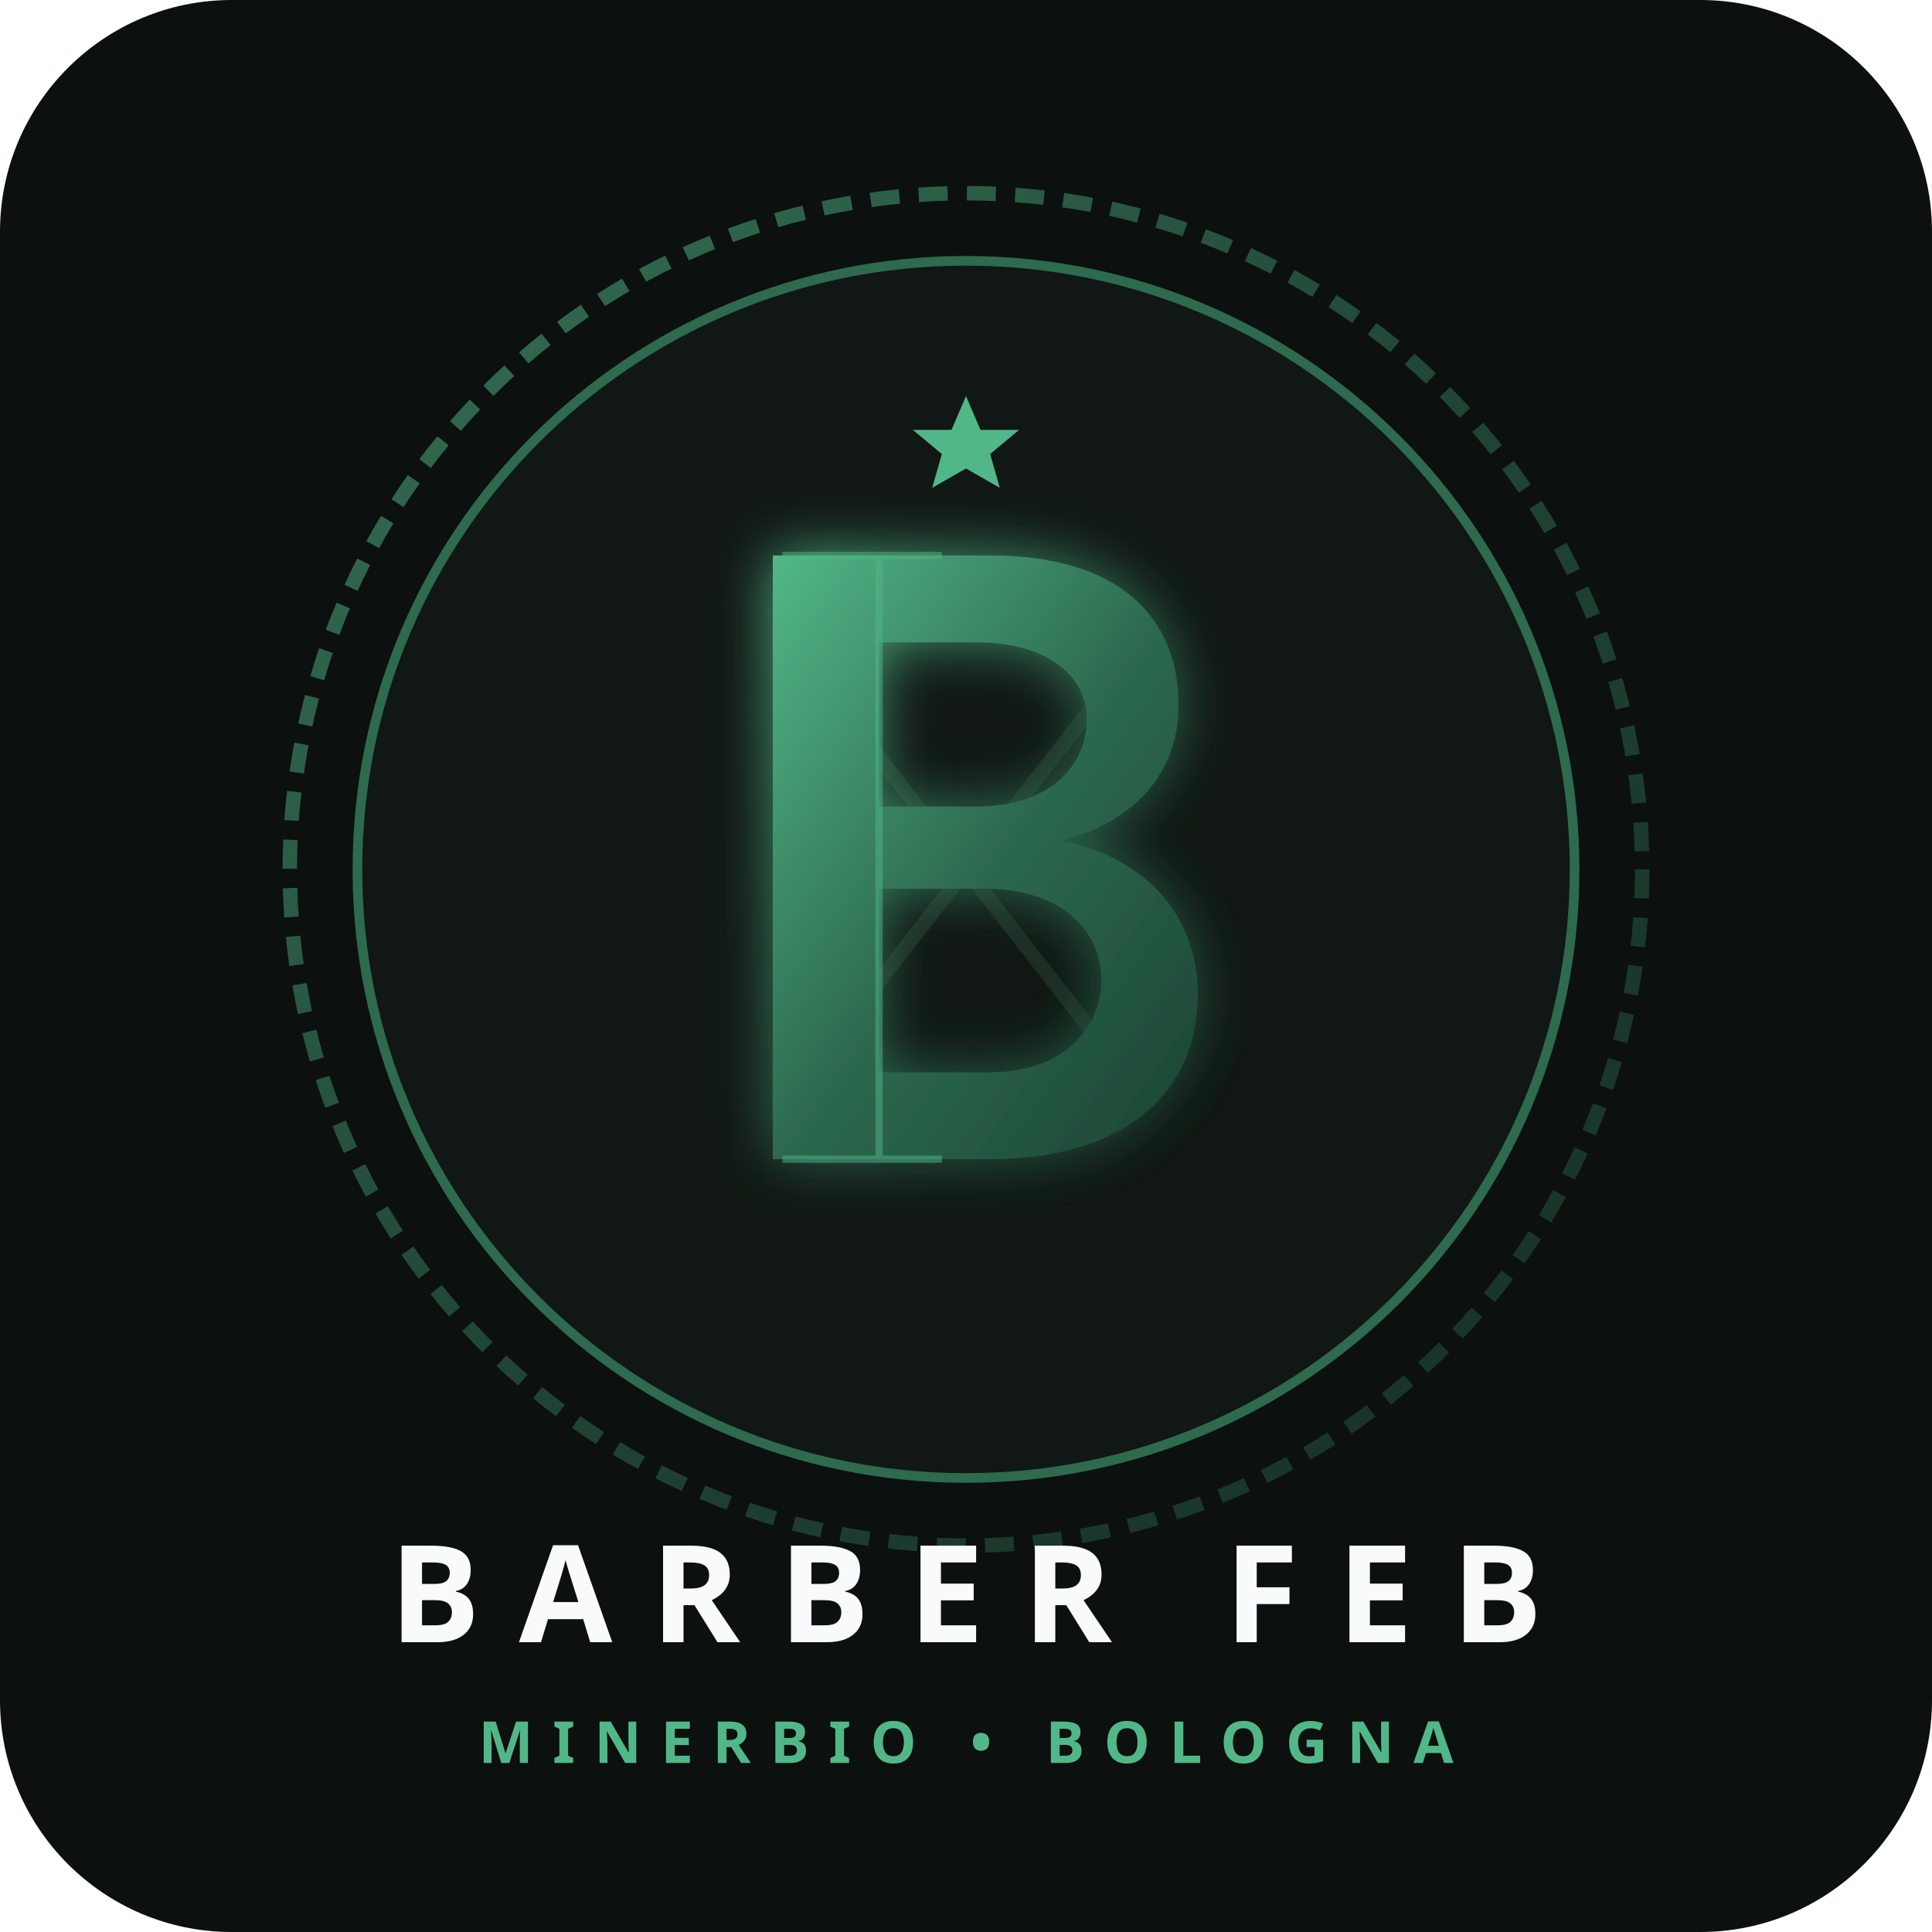
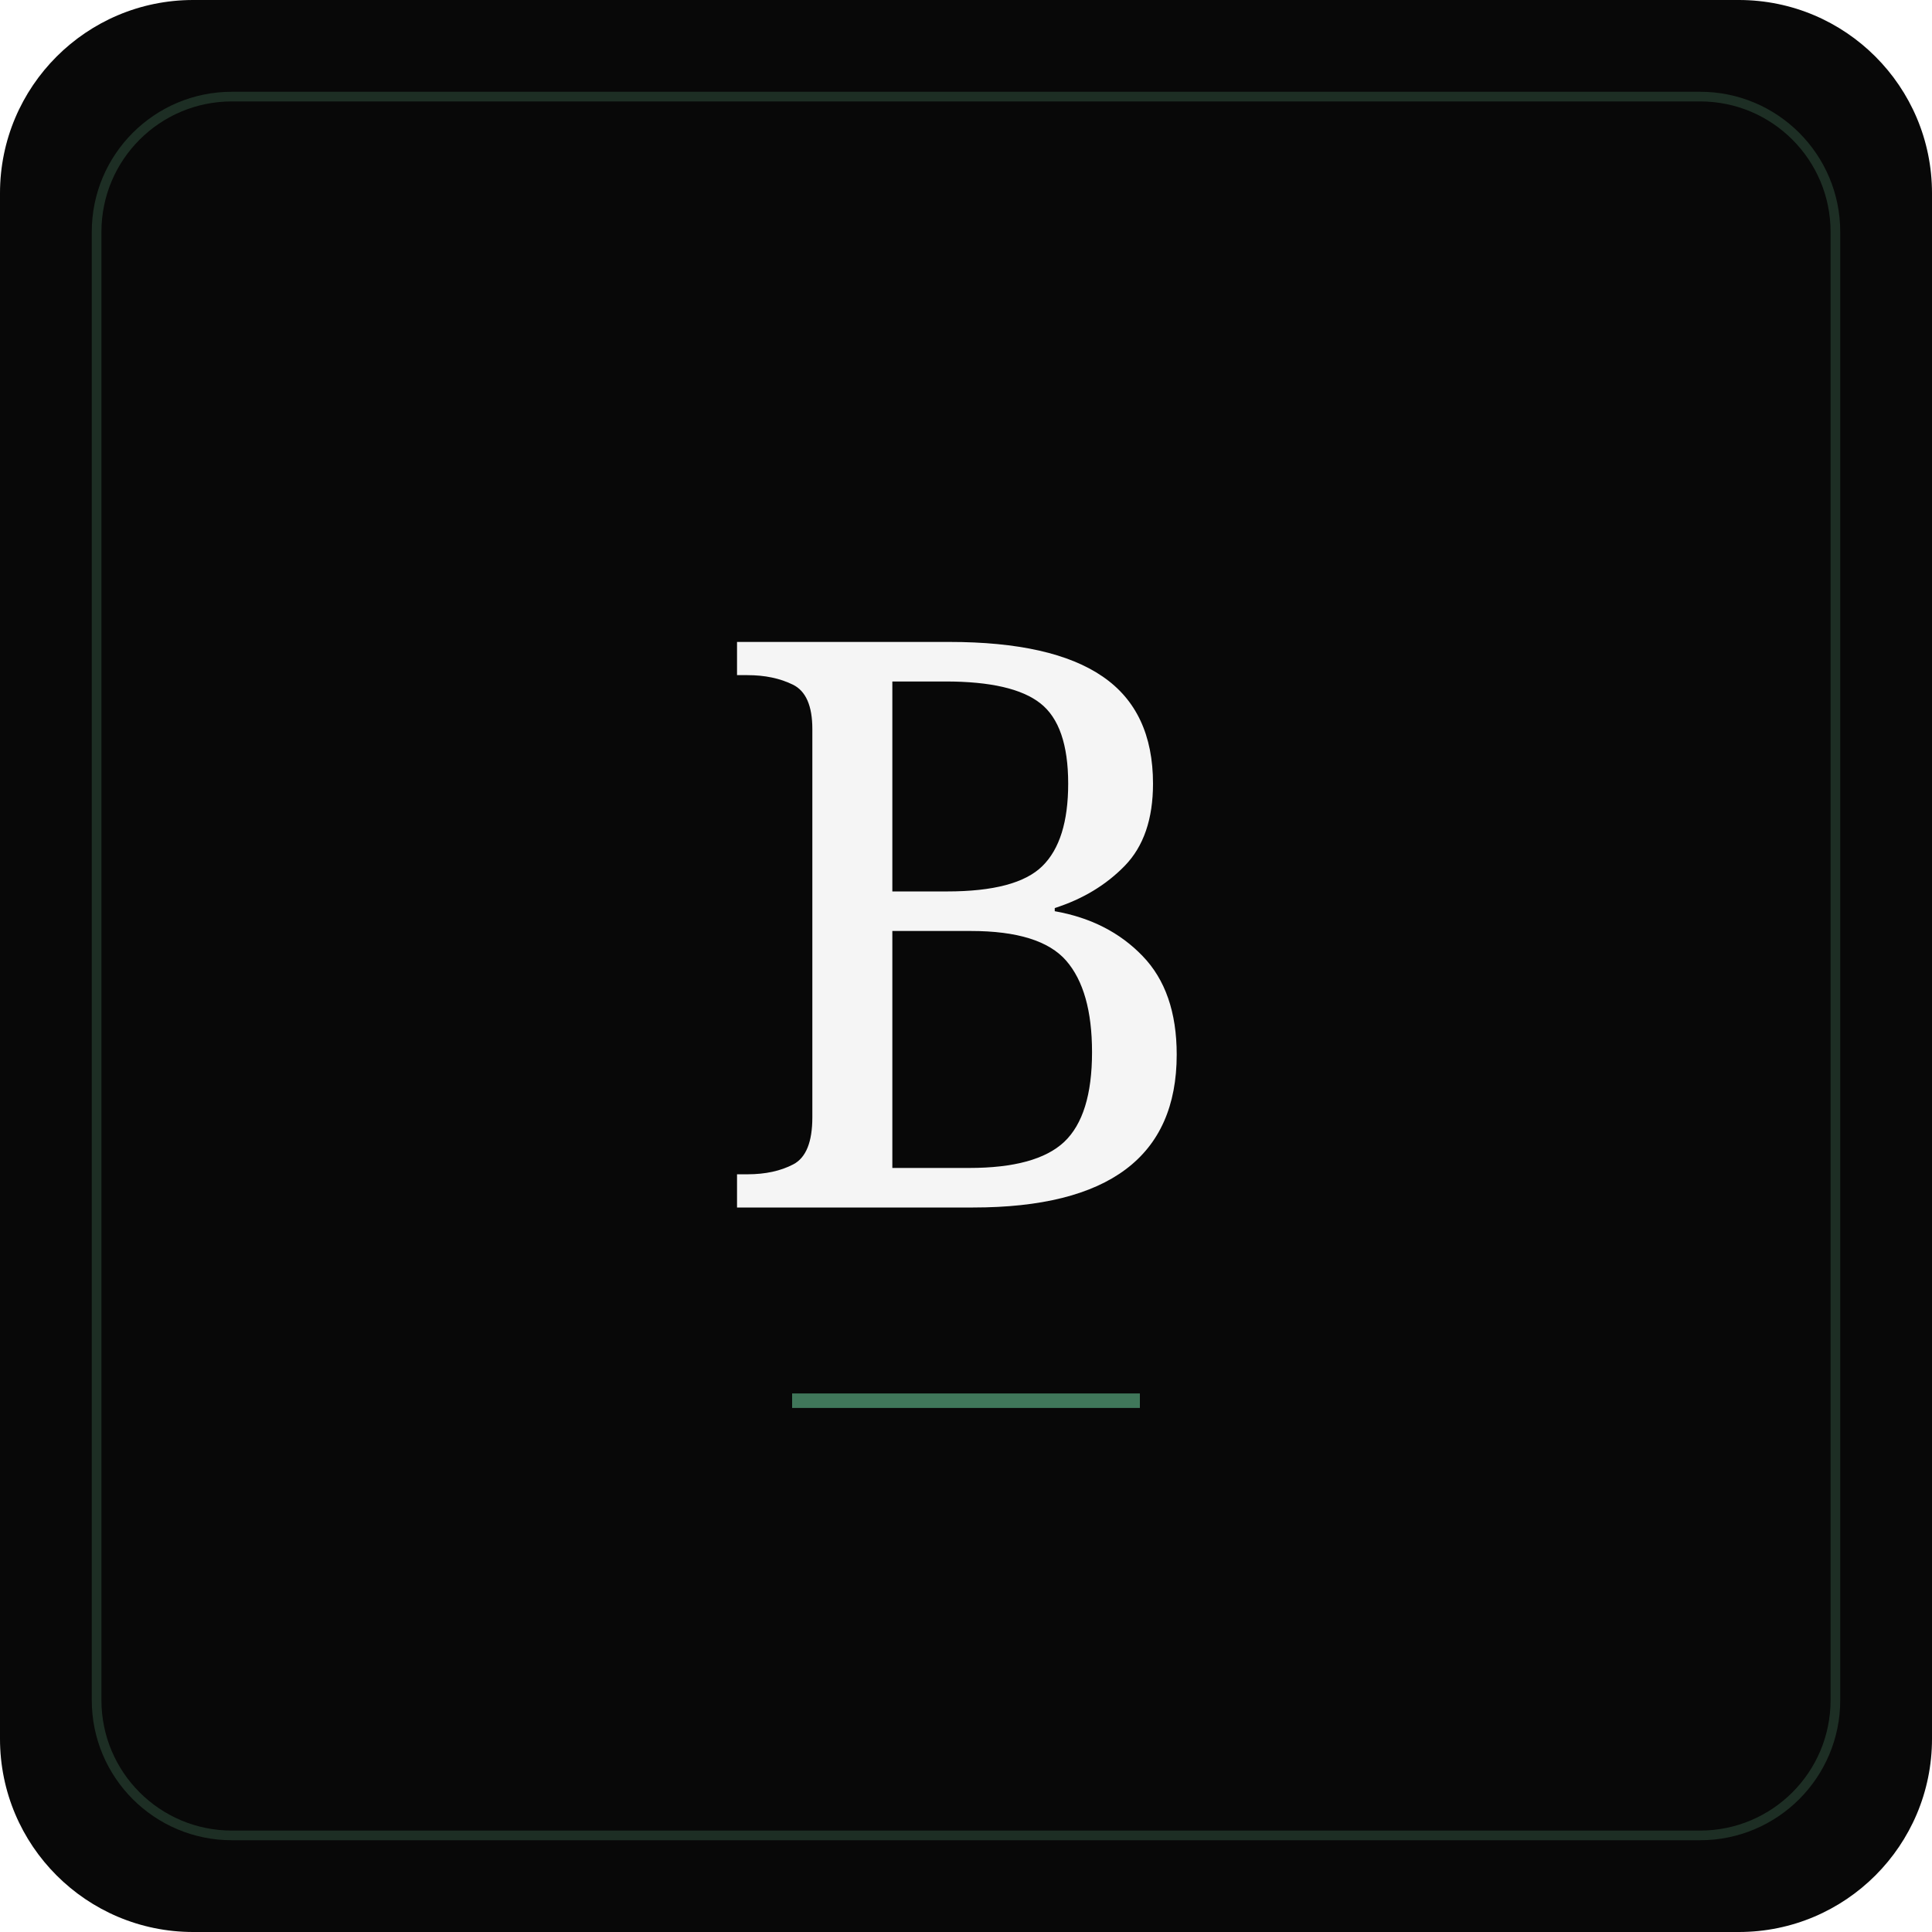
- <svg xmlns="http://www.w3.org/2000/svg" viewBox="0 0 400 400" width="100%" height="100%">
-   <defs>
-     <linearGradient id="forestGlow" x1="0%" y1="0%" x2="100%" y2="100%">
-       <stop offset="0%" stop-color="#52b788" />
-       <stop offset="50%" stop-color="#2d6a4f" />
-       <stop offset="100%" stop-color="#1b4332" />
-     </linearGradient>
-     <linearGradient id="goldAccent" x1="0%" y1="0%" x2="100%" y2="100%">
-       <stop offset="0%" stop-color="#e2e8f0" />
-       <stop offset="50%" stop-color="#cbd5e1" />
-       <stop offset="100%" stop-color="#94a3b8" />
-     </linearGradient>
-     <filter id="subtleGlow" x="-20%" y="-20%" width="140%" height="140%">
-       <feGaussianBlur stdDeviation="6" result="blur" />
-       <feComposite in="SourceGraphic" in2="blur" operator="over" />
-     </filter>
-   </defs>
-   <rect width="400" height="400" rx="48" fill="#0c100e" />
-   <circle cx="200" cy="180" r="140" fill="none" stroke="url(#forestGlow)" stroke-width="3" stroke-dasharray="6 4" opacity="0.6" />
-   <circle cx="200" cy="180" r="126" fill="#111714" stroke="#2d6a4f" stroke-width="2" />
-   <path d="M165,135 L235,225 M235,135 L165,225" stroke="#1f2d24" stroke-width="3" stroke-linecap="round" />
-   <g filter="url(#subtleGlow)">
-     <path d="M160 115 H205 C232 115 244 128 244 146 C244 160 235 170 220 174 C238 178 248 190 248 206 C248 226 233 240 205 240 H160 V115 Z M182 133 V167 H202 C218 167 225 158 225 149 C225 140 217 133 202 133 H182 Z M182 184 V222 H205 C220 222 228 213 228 203 C228 192 219 184 204 184 H182 Z" fill="url(#forestGlow)" />
-   </g>
-   <path d="M162 115 H195 M162 240 H195 M182 115 V240" stroke="#52b788" stroke-width="1.5" opacity="0.5" />
-   <polygon points="200,82 203,89 211,89 205,94 207,101 200,97 193,101 195,94 189,89 197,89" fill="#52b788" />
-   <text x="200" y="340" font-family="'Syne', 'Arial Black', sans-serif" font-size="28" font-weight="900" letter-spacing="8" fill="#f8fafc" text-anchor="middle">BARBER FEB</text>
-   <text x="200" y="365" font-family="'Plus Jakarta Sans', sans-serif" font-size="12" font-weight="600" letter-spacing="4" fill="#52b788" text-anchor="middle">MINERBIO • BOLOGNA</text>
+ <svg xmlns="http://www.w3.org/2000/svg" viewBox="0 0 200 200" width="100%" height="100%">
+   <rect width="200" height="200" fill="#080808" rx="20" />
+   <rect x="10" y="10" width="180" height="180" fill="none" stroke="#1d2e24" stroke-width="1" rx="14" />
+   <text x="100" y="125" font-family="'Playfair Display', 'Didot', 'Bodoni MT', 'Cinzel', serif" font-size="82" font-weight="400" letter-spacing="2" fill="#f5f5f5" text-anchor="middle">B</text>
+   <line x1="82" y1="145" x2="118" y2="145" stroke="#40775a" stroke-width="1.5" />
</svg>
